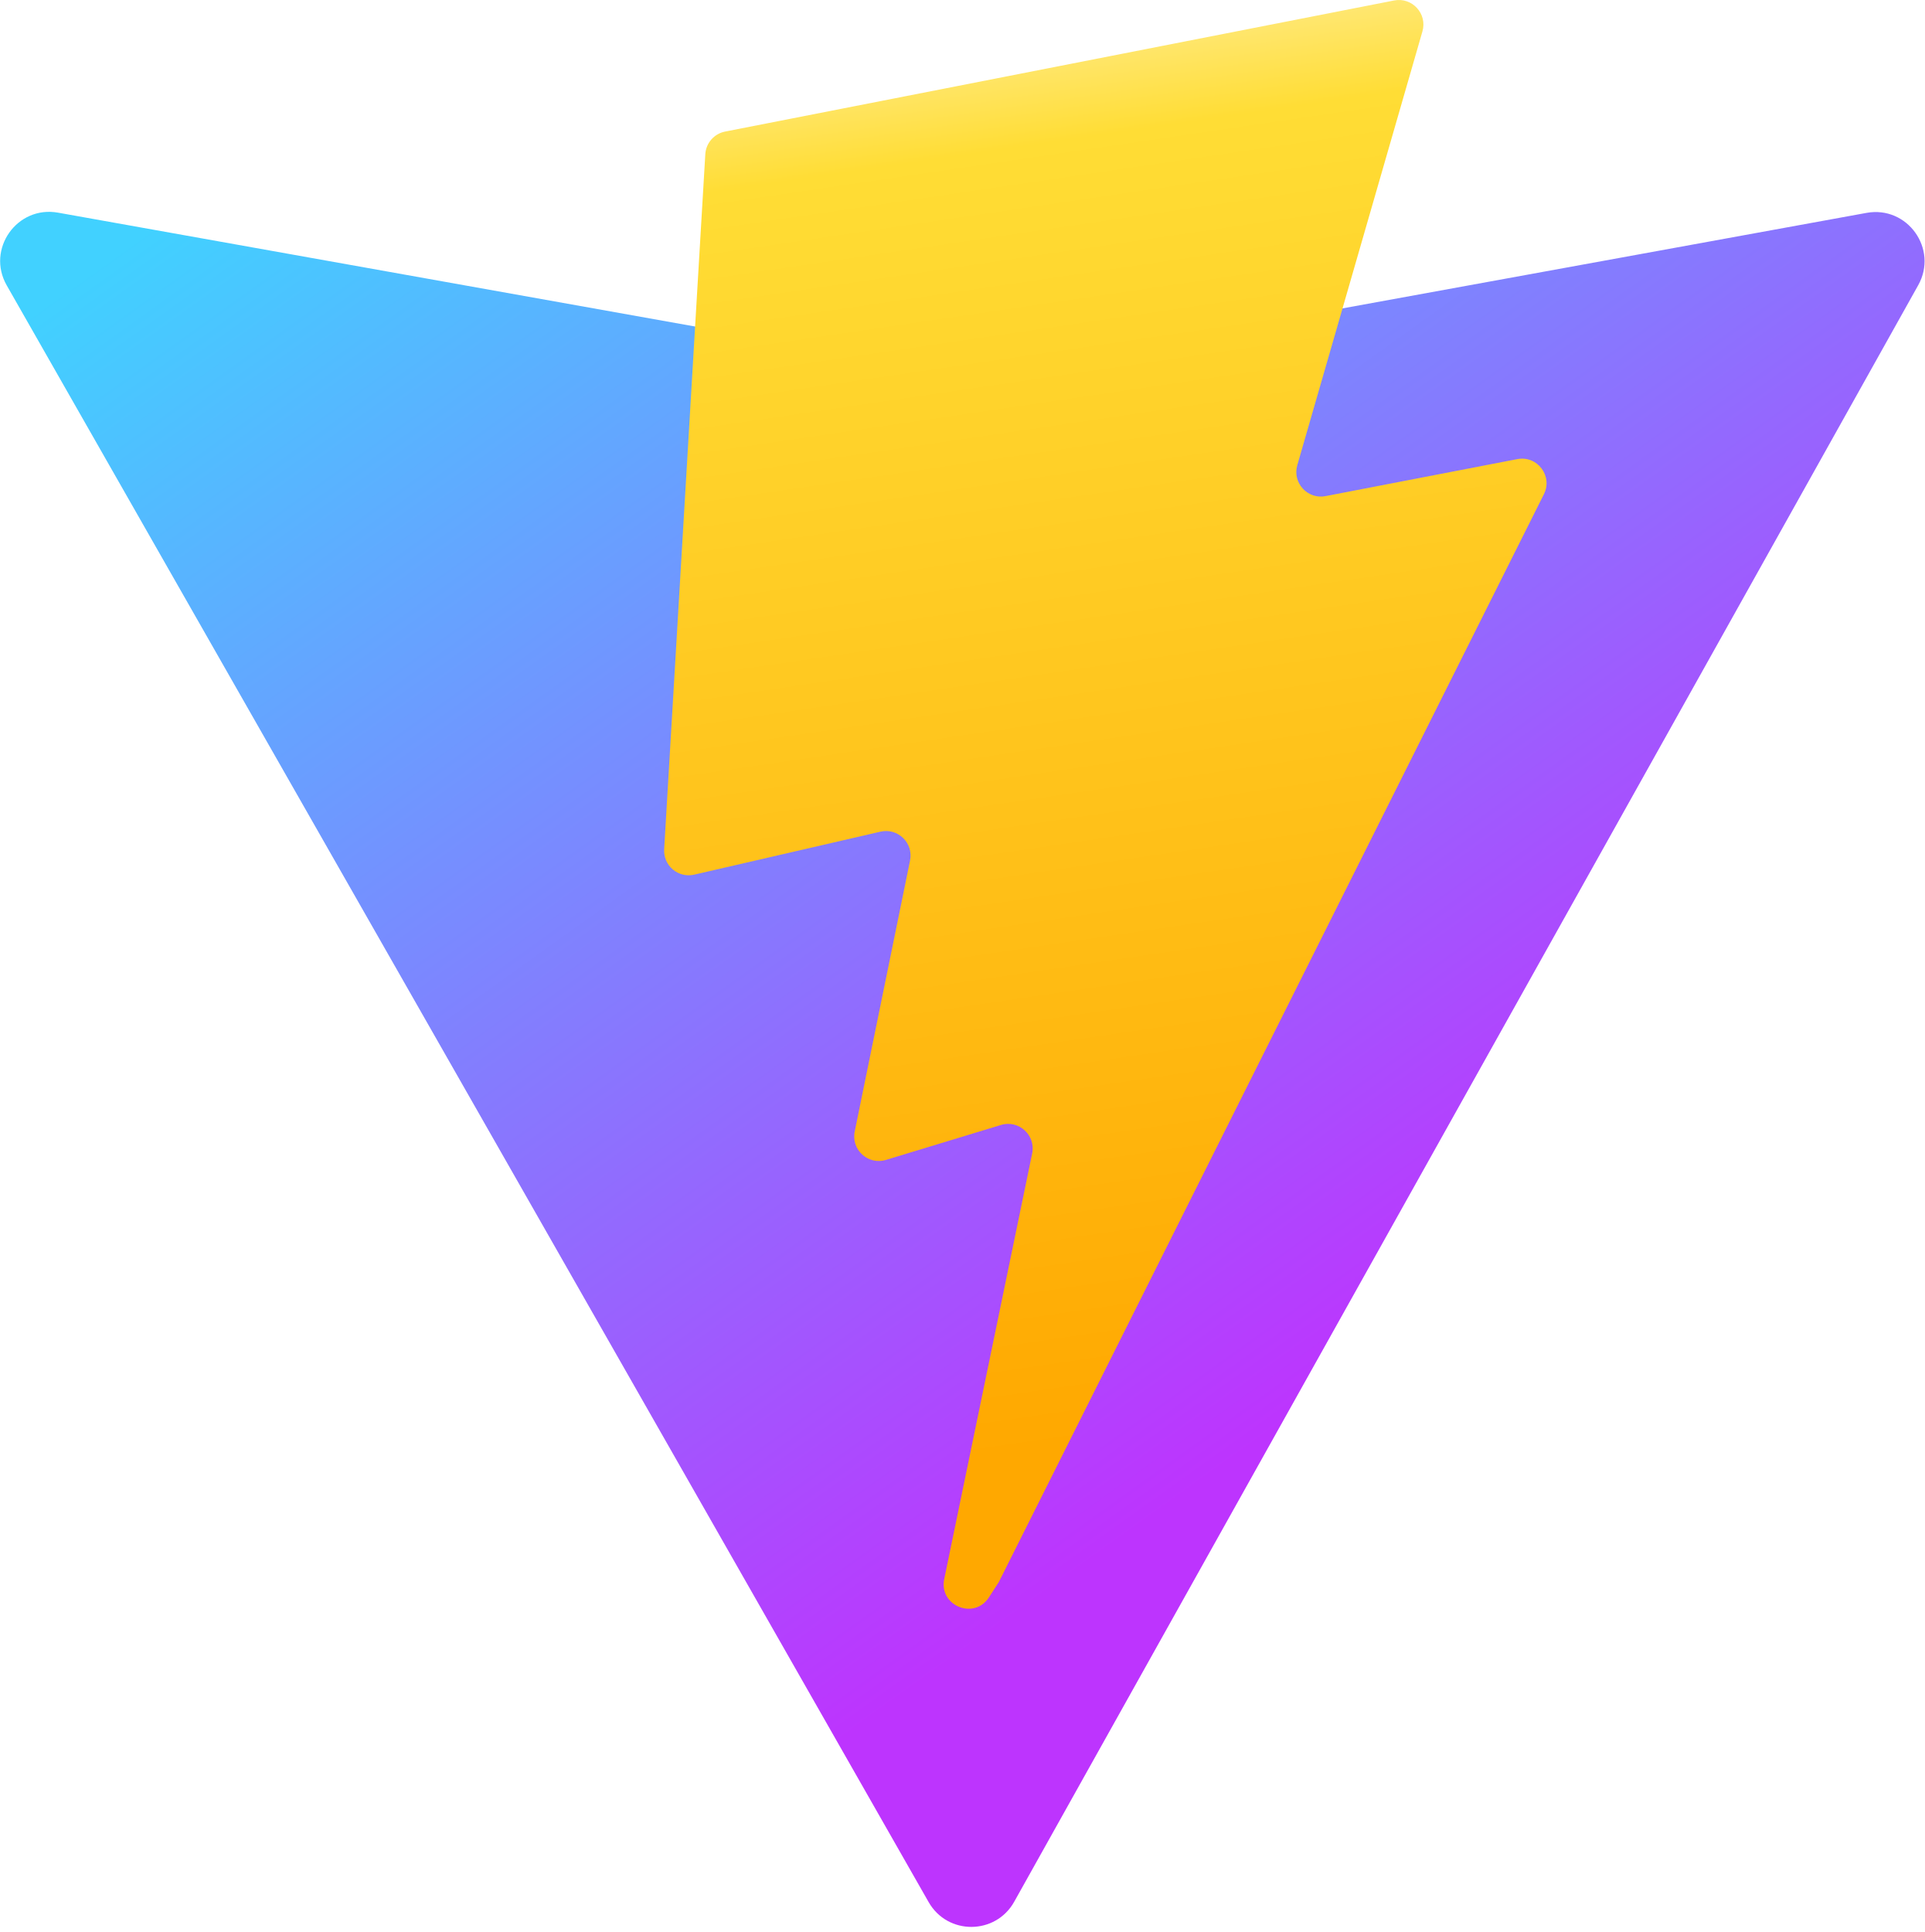
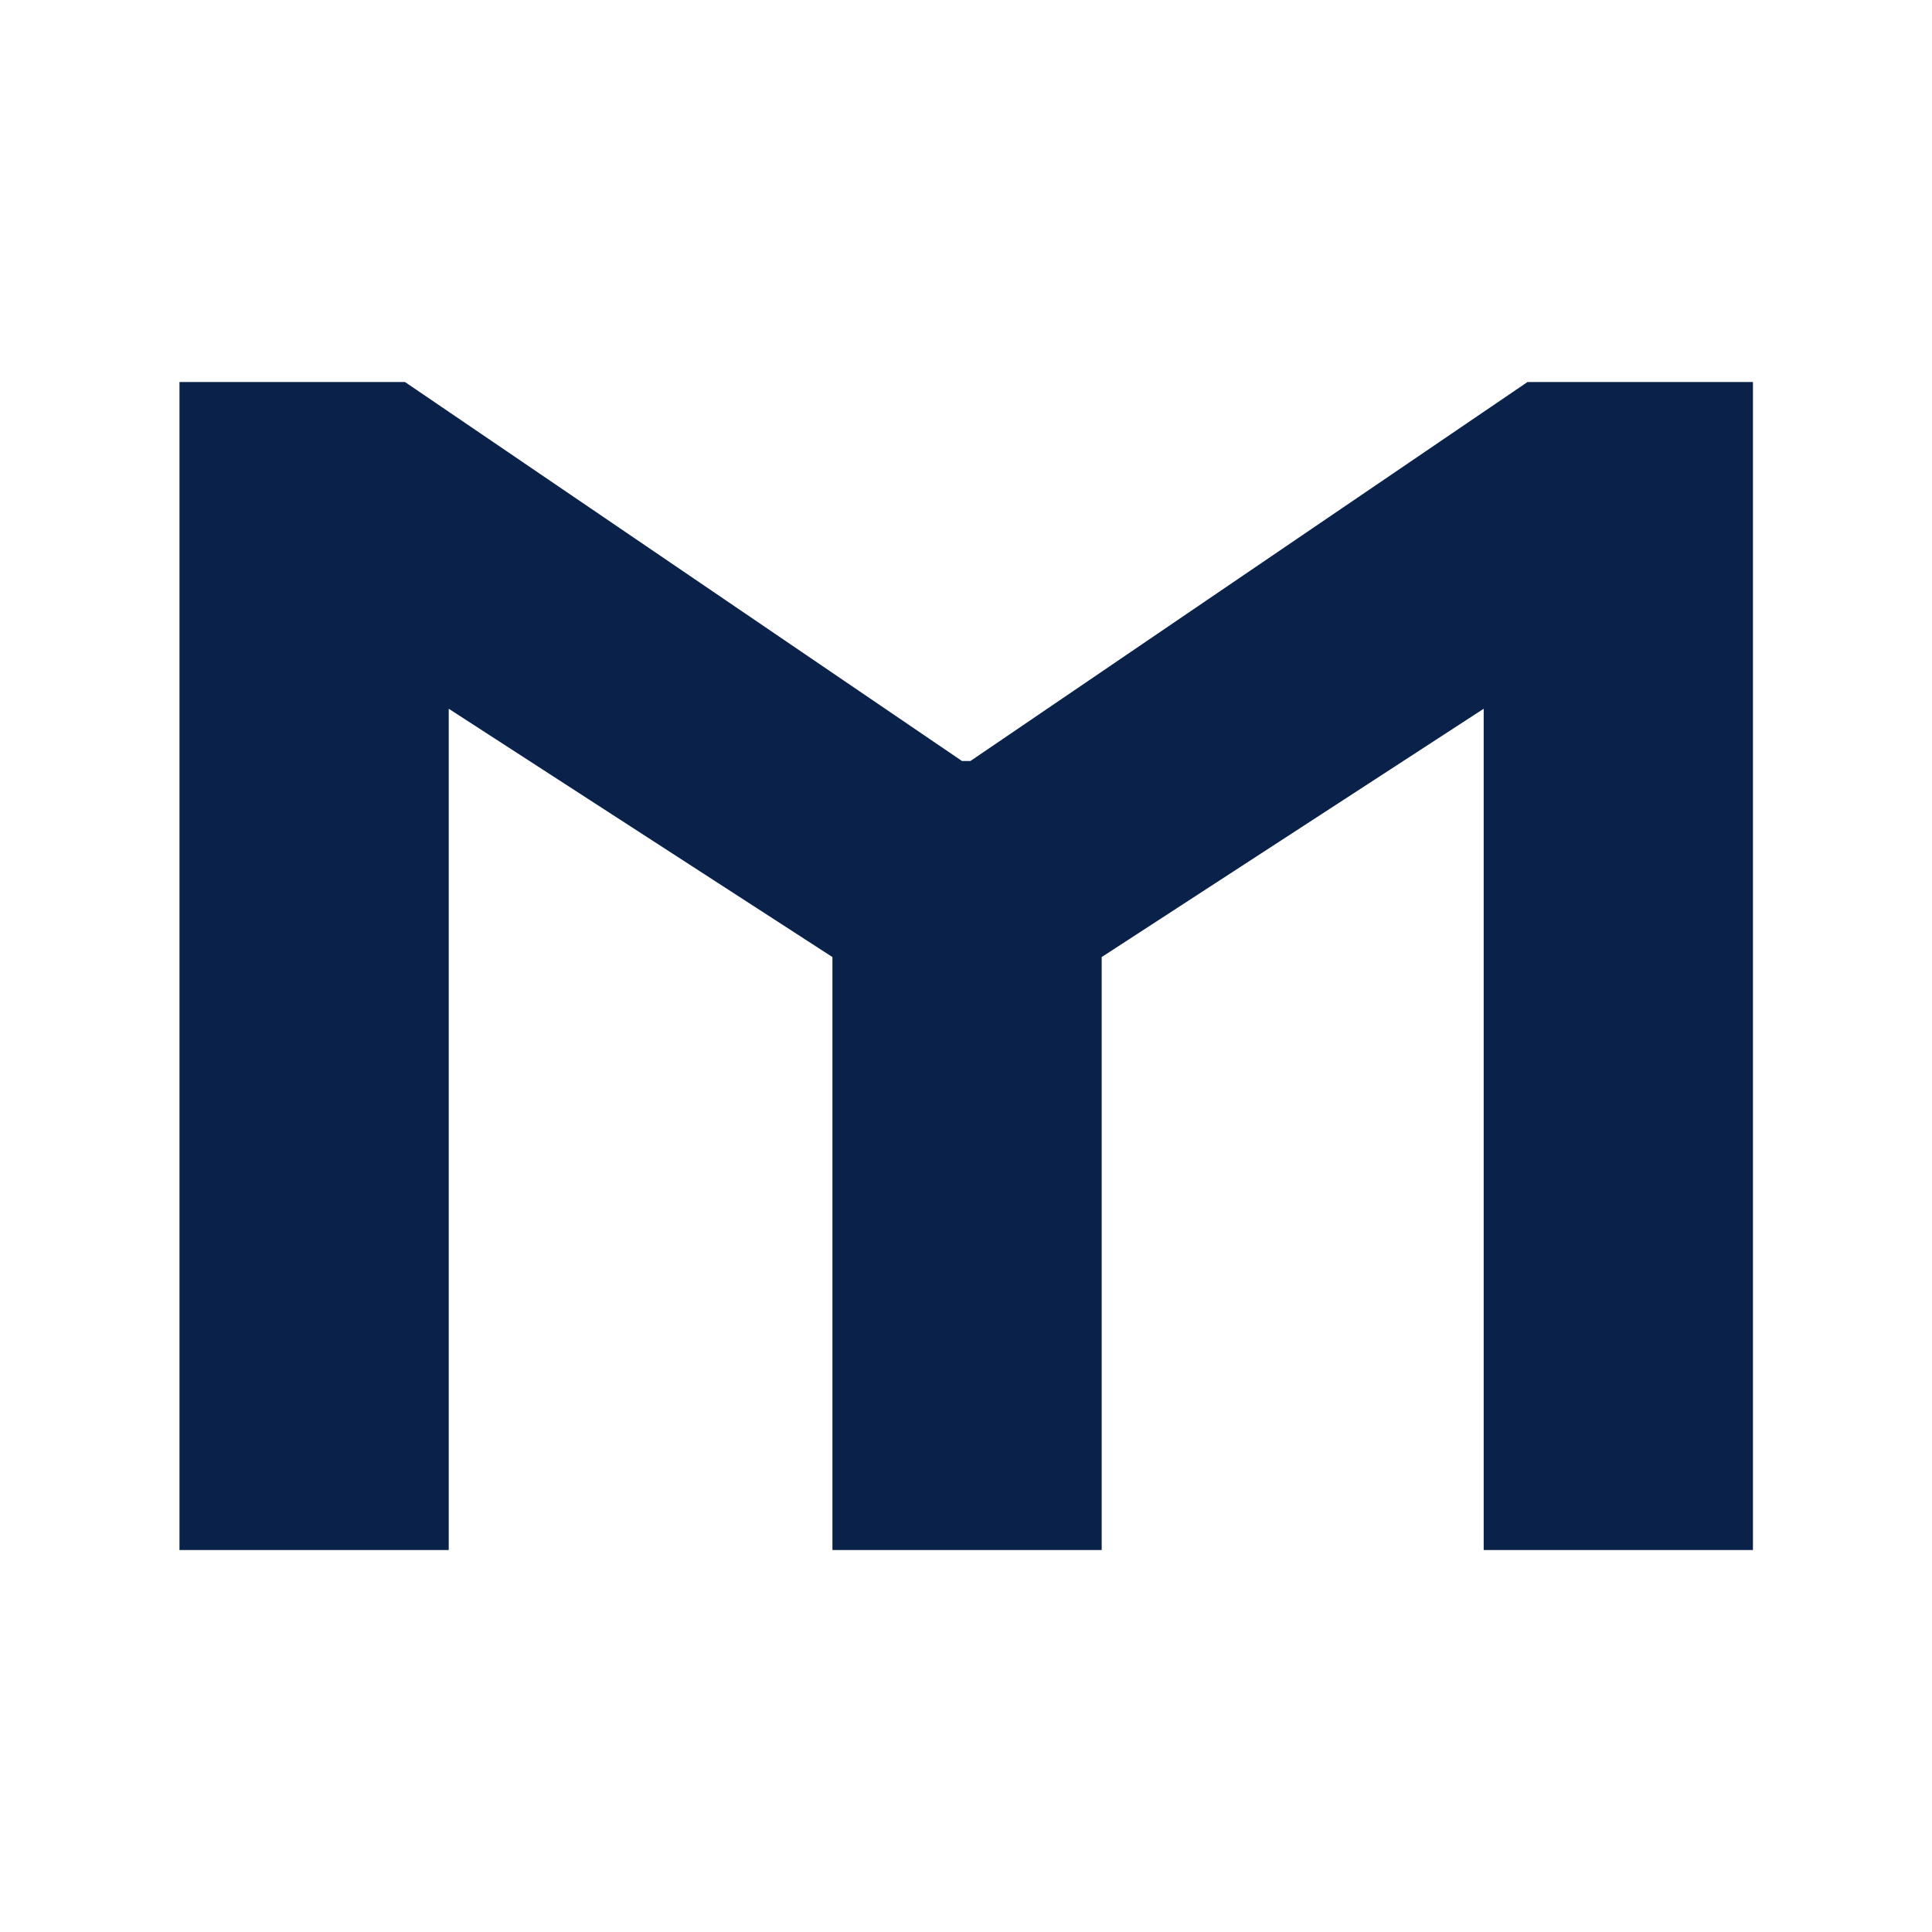
- <svg xmlns="http://www.w3.org/2000/svg" aria-hidden="true" role="img" class="iconify iconify--logos" width="31.88" height="32" preserveAspectRatio="xMidYMid meet" viewBox="0 0 256 257">
+ <svg xmlns="http://www.w3.org/2000/svg" version="1.1" width="1080" height="1080" viewBox="0 0 1080 1080" xml:space="preserve">
  <defs>
-     <linearGradient id="IconifyId1813088fe1fbc01fb466" x1="-.828%" x2="57.636%" y1="7.652%" y2="78.411%">
-       <stop offset="0%" stop-color="#41D1FF" />
-       <stop offset="100%" stop-color="#BD34FE" />
-     </linearGradient>
-     <linearGradient id="IconifyId1813088fe1fbc01fb467" x1="43.376%" x2="50.316%" y1="2.242%" y2="89.03%">
-       <stop offset="0%" stop-color="#FFEA83" />
-       <stop offset="8.333%" stop-color="#FFDD35" />
-       <stop offset="100%" stop-color="#FFA800" />
-     </linearGradient>
-   </defs>
-   <path fill="url(#IconifyId1813088fe1fbc01fb466)" d="M255.153 37.938L134.897 252.976c-2.483 4.44-8.862 4.466-11.382.048L.875 37.958c-2.746-4.814 1.371-10.646 6.827-9.67l120.385 21.517a6.537 6.537 0 0 0 2.322-.004l117.867-21.483c5.438-.991 9.574 4.796 6.877 9.62Z" />
-   <path fill="url(#IconifyId1813088fe1fbc01fb467)" d="M185.432.063L96.44 17.501a3.268 3.268 0 0 0-2.634 3.014l-5.474 92.456a3.268 3.268 0 0 0 3.997 3.378l24.777-5.718c2.318-.535 4.413 1.507 3.936 3.838l-7.361 36.047c-.495 2.426 1.782 4.5 4.151 3.78l15.304-4.649c2.372-.72 4.652 1.36 4.15 3.788l-11.698 56.621c-.732 3.542 3.979 5.473 5.943 2.437l1.313-2.028l72.516-144.72c1.215-2.423-.88-5.186-3.54-4.672l-25.505 4.922c-2.396.462-4.435-1.77-3.759-4.114l16.646-57.705c.677-2.35-1.37-4.583-3.769-4.113Z" />
+ </defs>
+   <rect x="0" y="0" width="100%" height="100%" fill="transparent" />
+   <g transform="matrix(1 0 0 1 540 540)" id="2a70a0a5-523a-463c-a197-dc492f2f49ce">
+     <rect style="stroke: none; stroke-width: 1; stroke-dasharray: none; stroke-linecap: butt; stroke-dashoffset: 0; stroke-linejoin: miter; stroke-miterlimit: 4; fill: rgb(255,255,255); fill-rule: nonzero; opacity: 1; visibility: hidden;" vector-effect="non-scaling-stroke" x="-540" y="-540" rx="0" ry="0" width="1080" height="1080" />
+   </g>
+   <g transform="matrix(1 0 0 1 540 540)" id="83d97fb4-7a64-4ec2-96e6-96161a34edf7">
+ </g>
+   <g transform="matrix(39.61 0 0 38.45 540 540)" id="ee8bff82-a44b-45e9-bcf3-d5c401e5ce81">
+     <path style="stroke: rgb(0,0,0); stroke-width: 0; stroke-dasharray: none; stroke-linecap: butt; stroke-dashoffset: 0; stroke-linejoin: miter; stroke-miterlimit: 4; fill: rgb(10,34,74); fill-rule: nonzero; opacity: 1;" vector-effect="non-scaling-stroke" transform=" translate(-11.1, -8.49)" d="M 0 16.981 L 0 0 L 3.183 0 L 11.044 5.51 L 11.162 5.51 L 19.024 0 L 22.206 0 L 22.206 16.981 L 18.406 16.981 L 18.406 4.75 L 13.015 8.36 L 13.015 16.981 L 9.215 16.981 L 9.215 8.36 L 3.8 4.75 L 3.8 16.981 L 0 16.981 Z" stroke-linecap="round" />
+   </g>
</svg>
